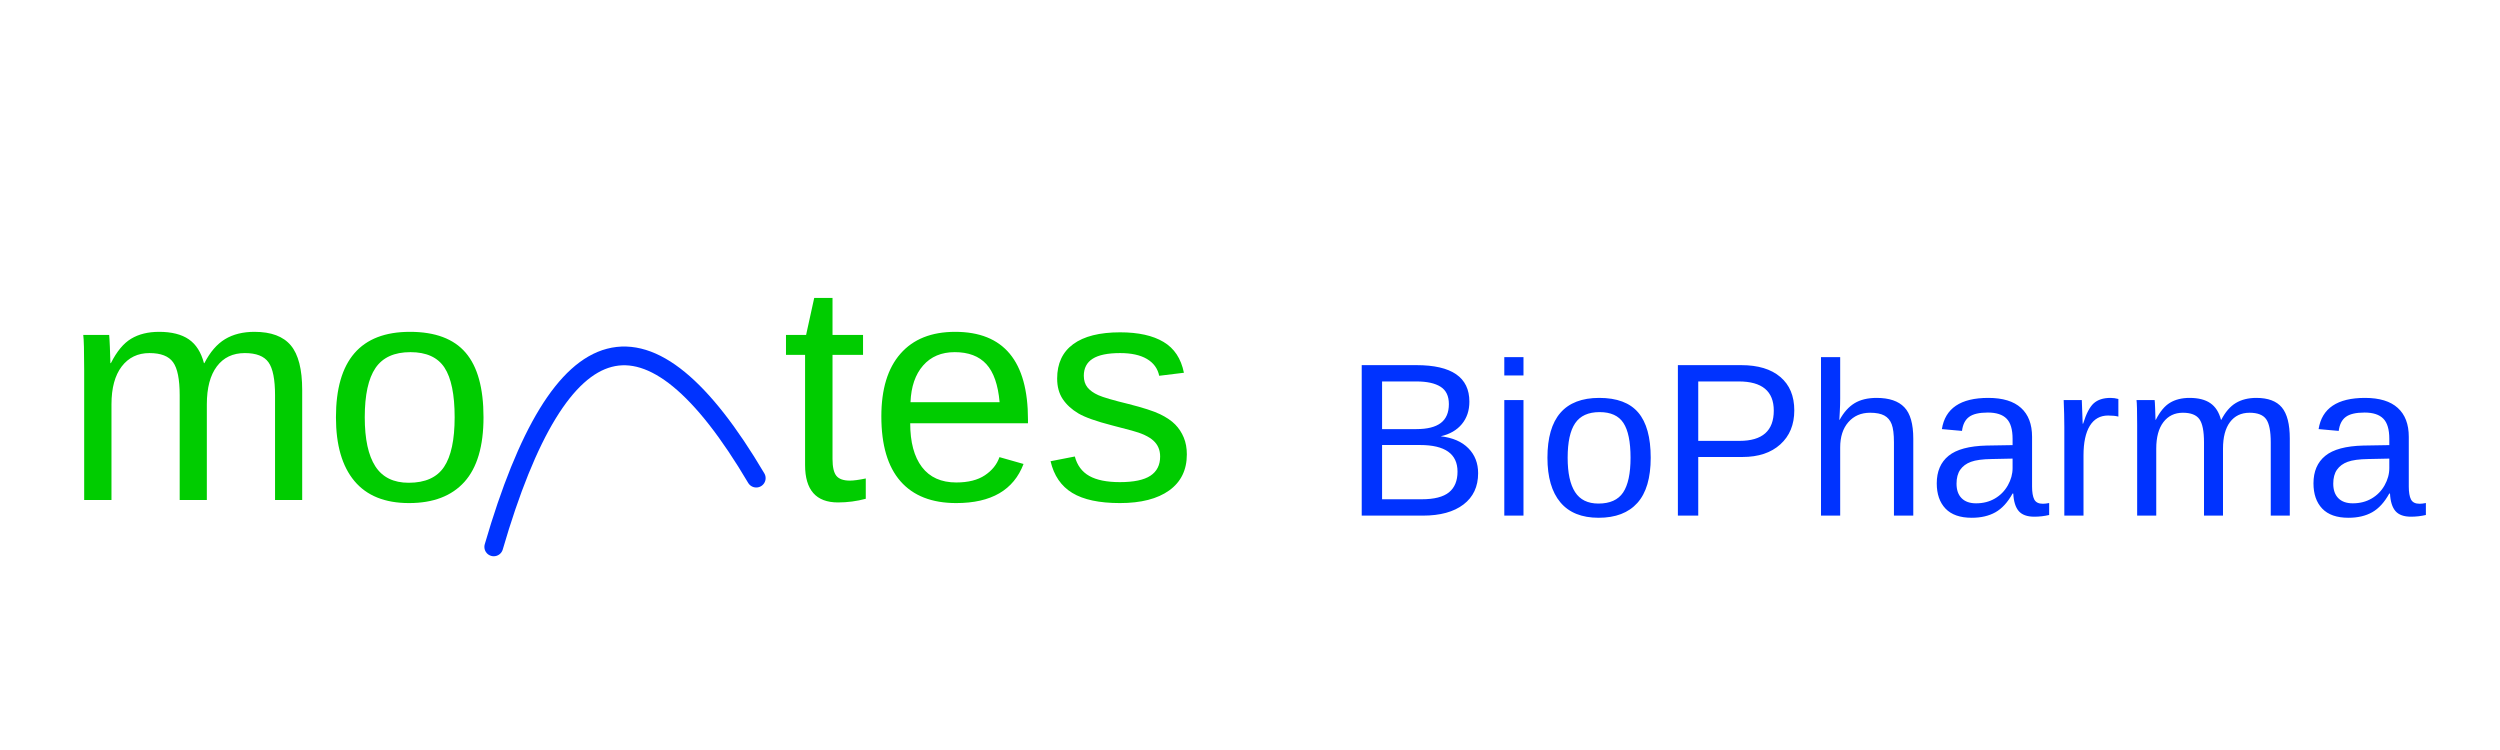
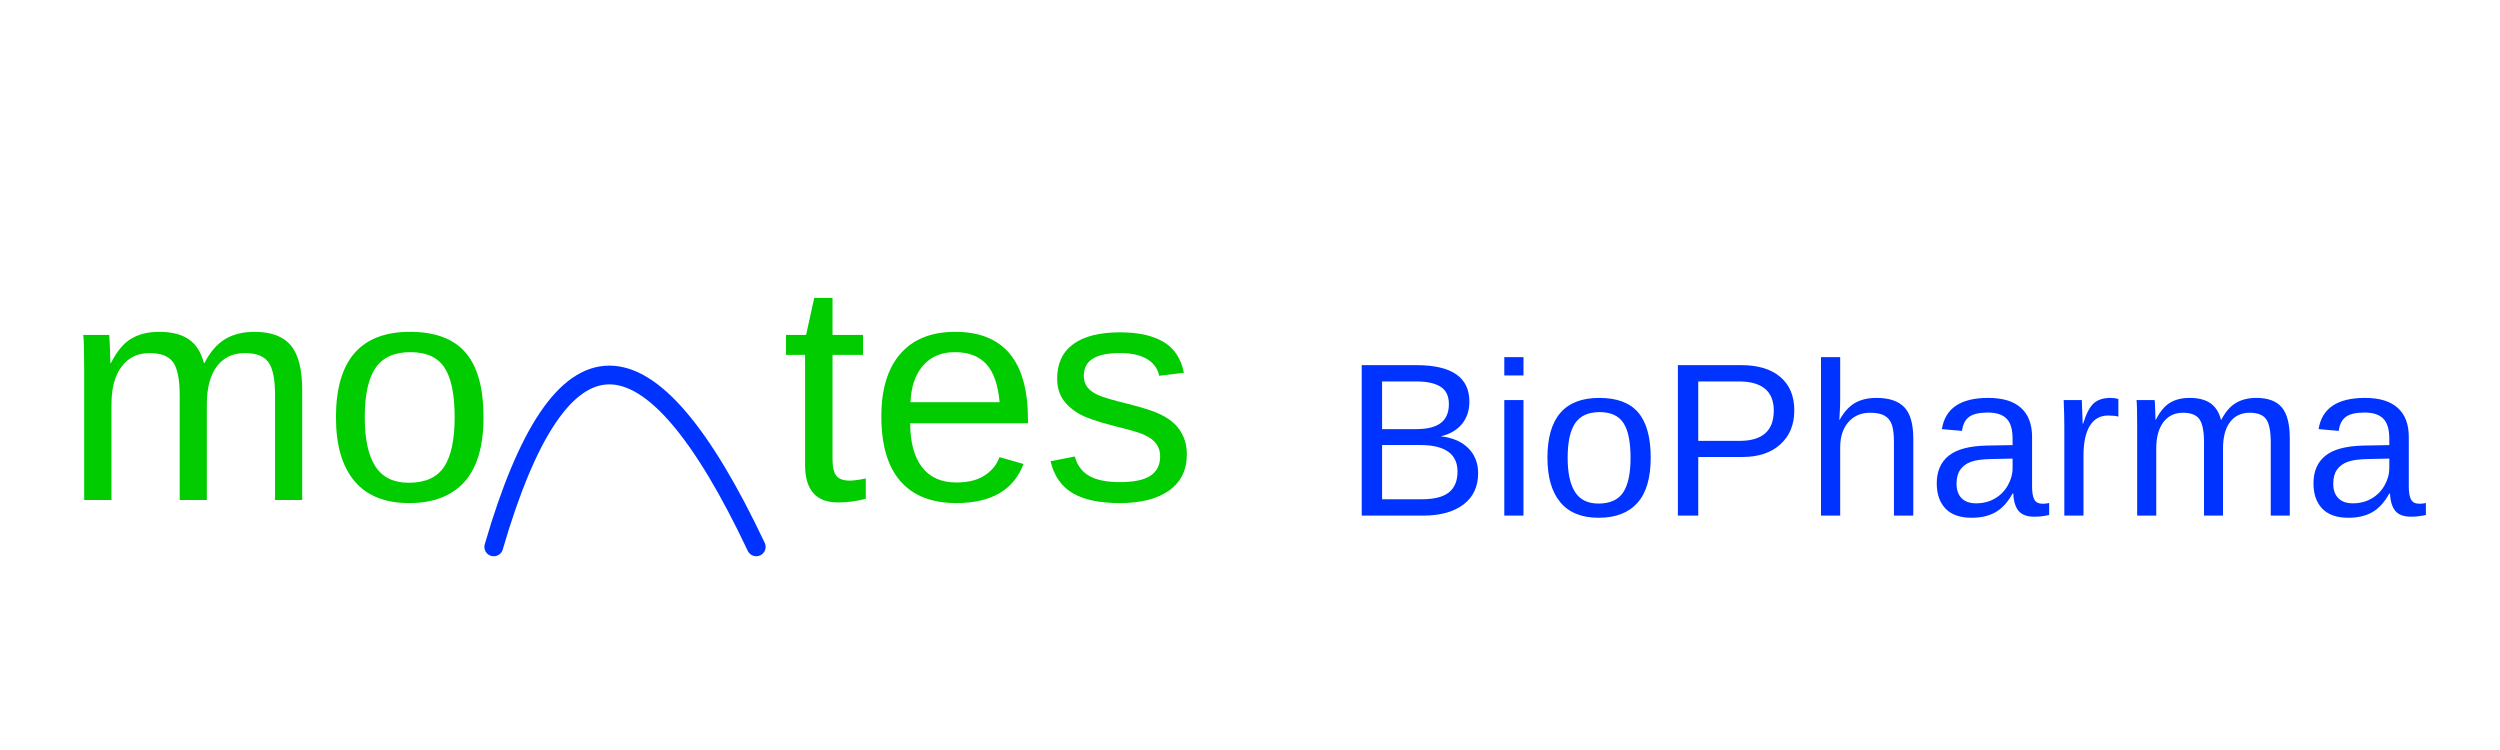
<svg xmlns="http://www.w3.org/2000/svg" viewBox="0 0 800 240">
  <text x="20" y="160" font-family="Arial, Helvetica, sans-serif" font-size="100" font-weight="500" fill="#00CC00">mo</text>
-   <path d="M 158 175 Q 190 65 242 153" stroke="#0033FF" stroke-width="6" fill="none" stroke-linecap="round" />
+   <path d="M 158 175 Q 190 65 242 175" stroke="#0033FF" stroke-width="6" fill="none" stroke-linecap="round" />
  <text x="250" y="160" font-family="Arial, Helvetica, sans-serif" font-size="100" font-weight="500" fill="#00CC00">tes</text>
  <text x="430" y="165" font-family="Arial, Helvetica, sans-serif" font-size="70" font-weight="400" fill="#0033FF">BioPharma</text>
</svg>
